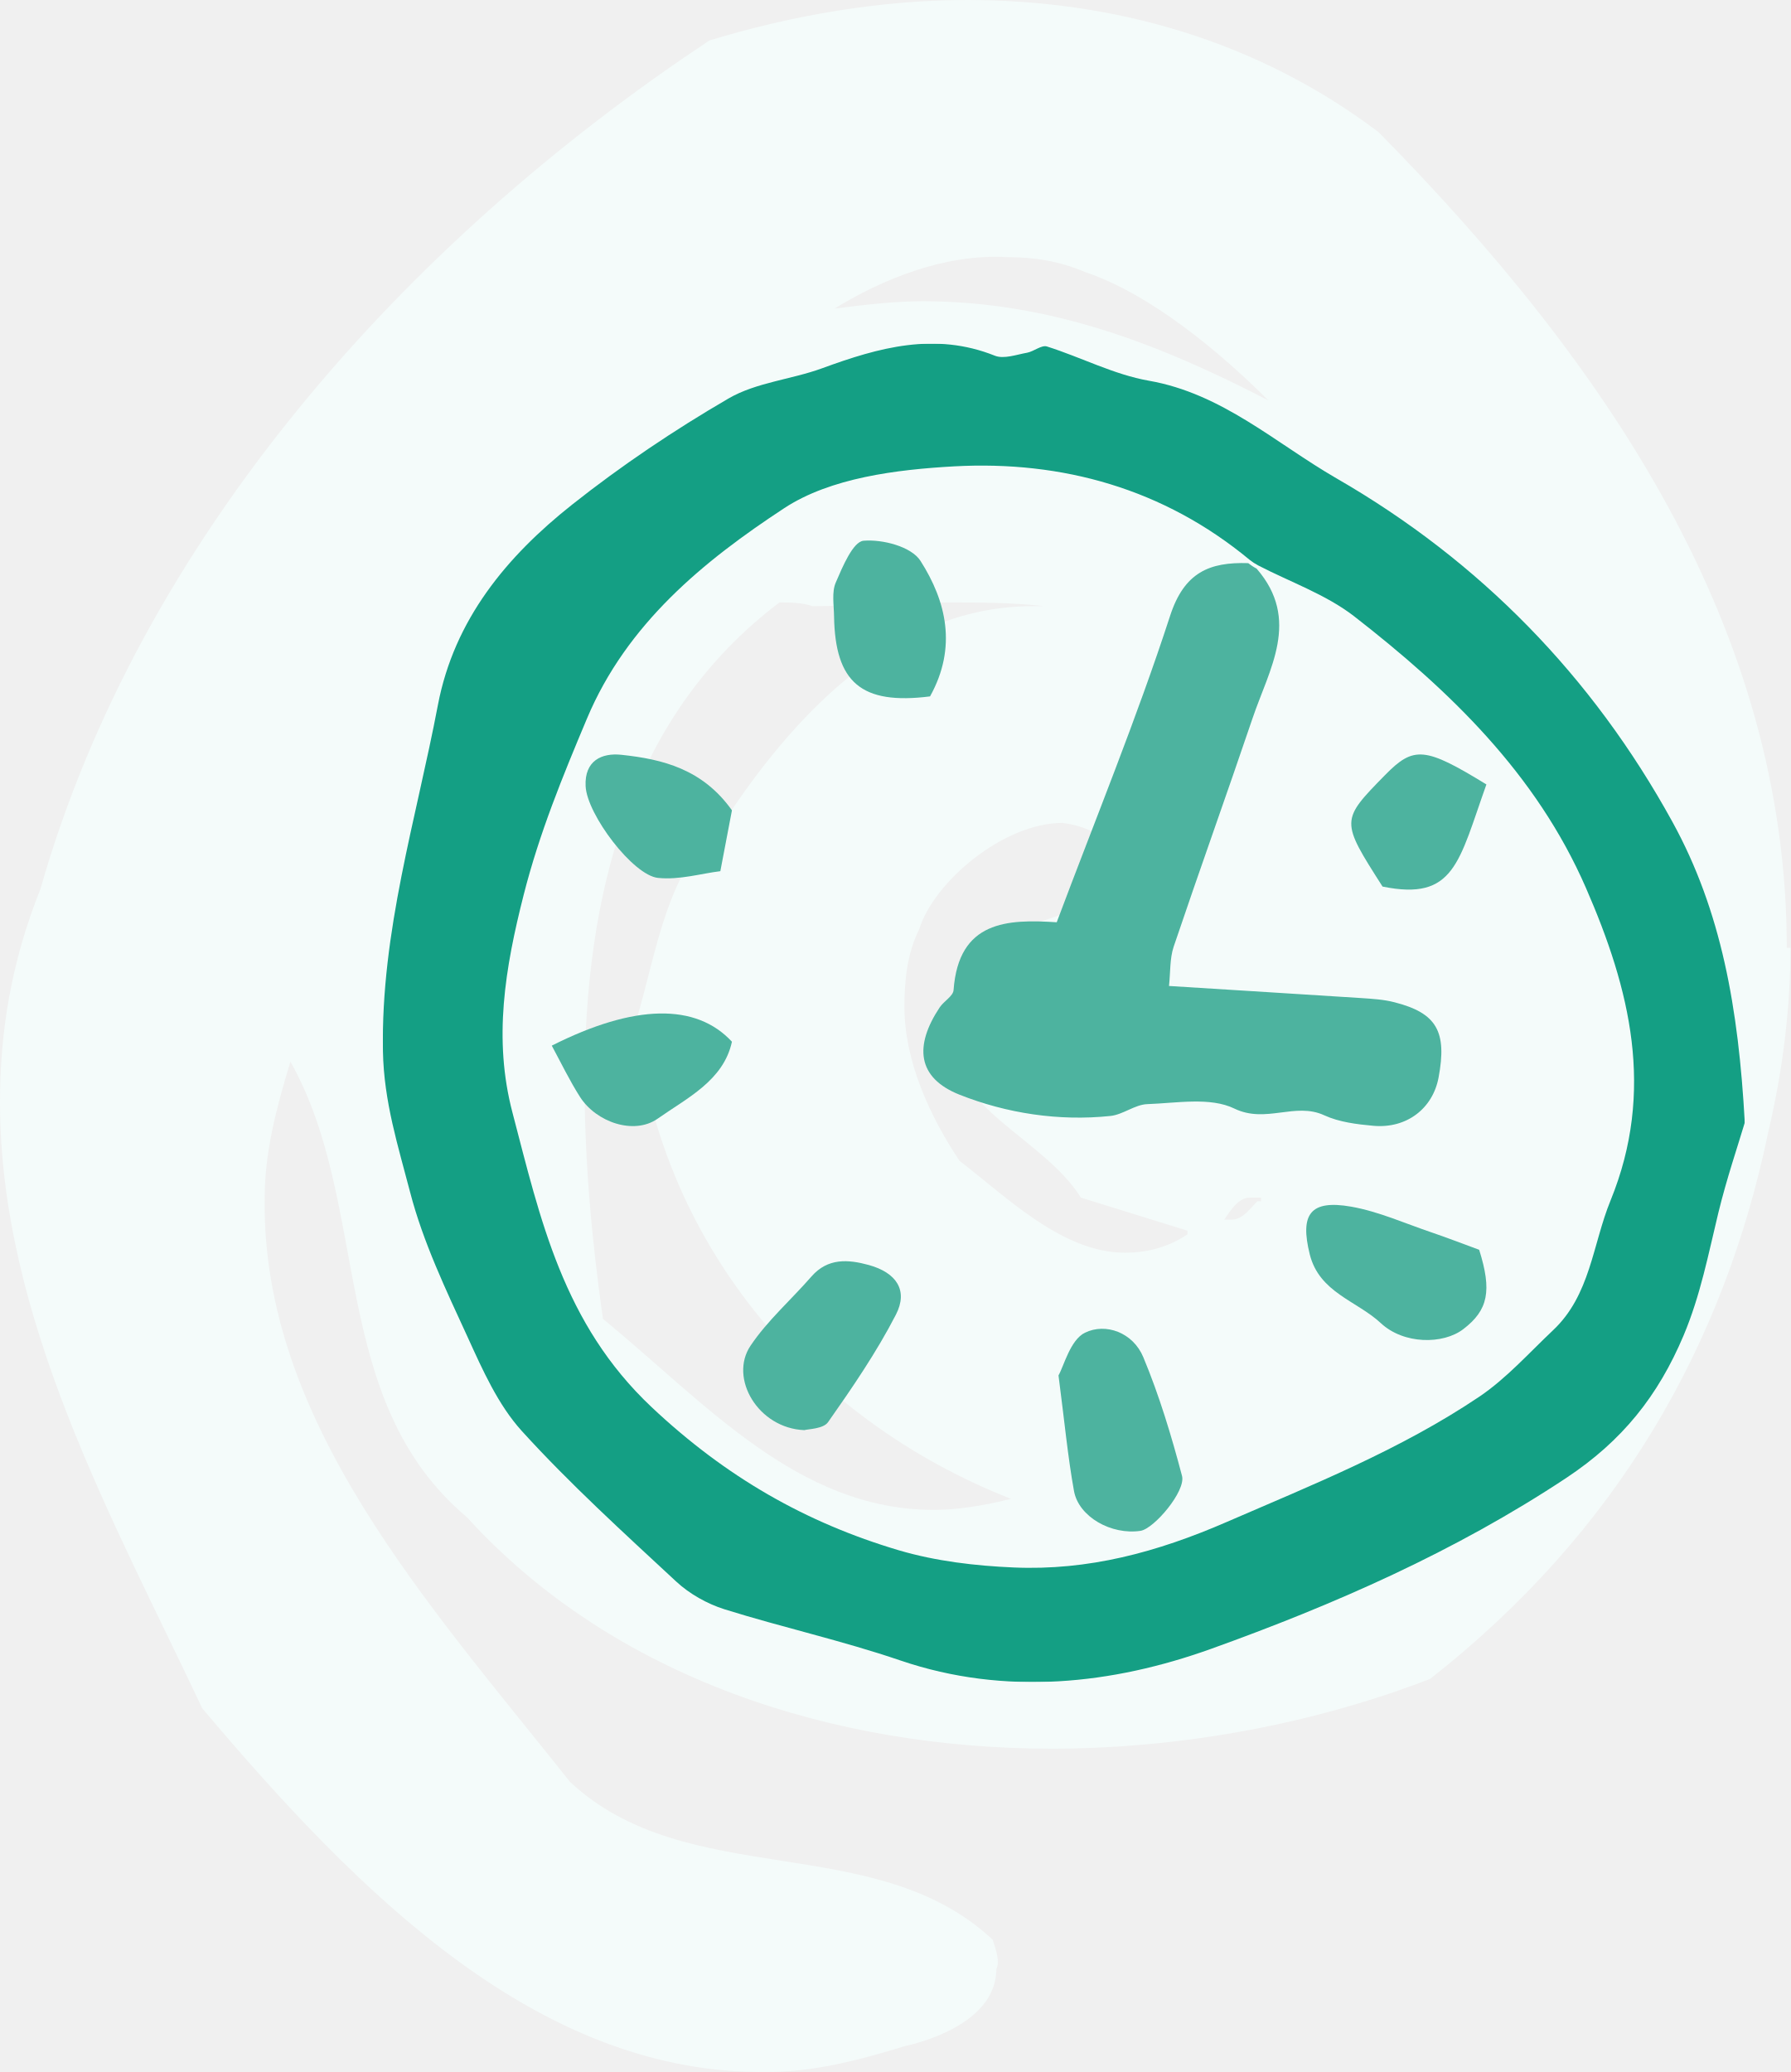
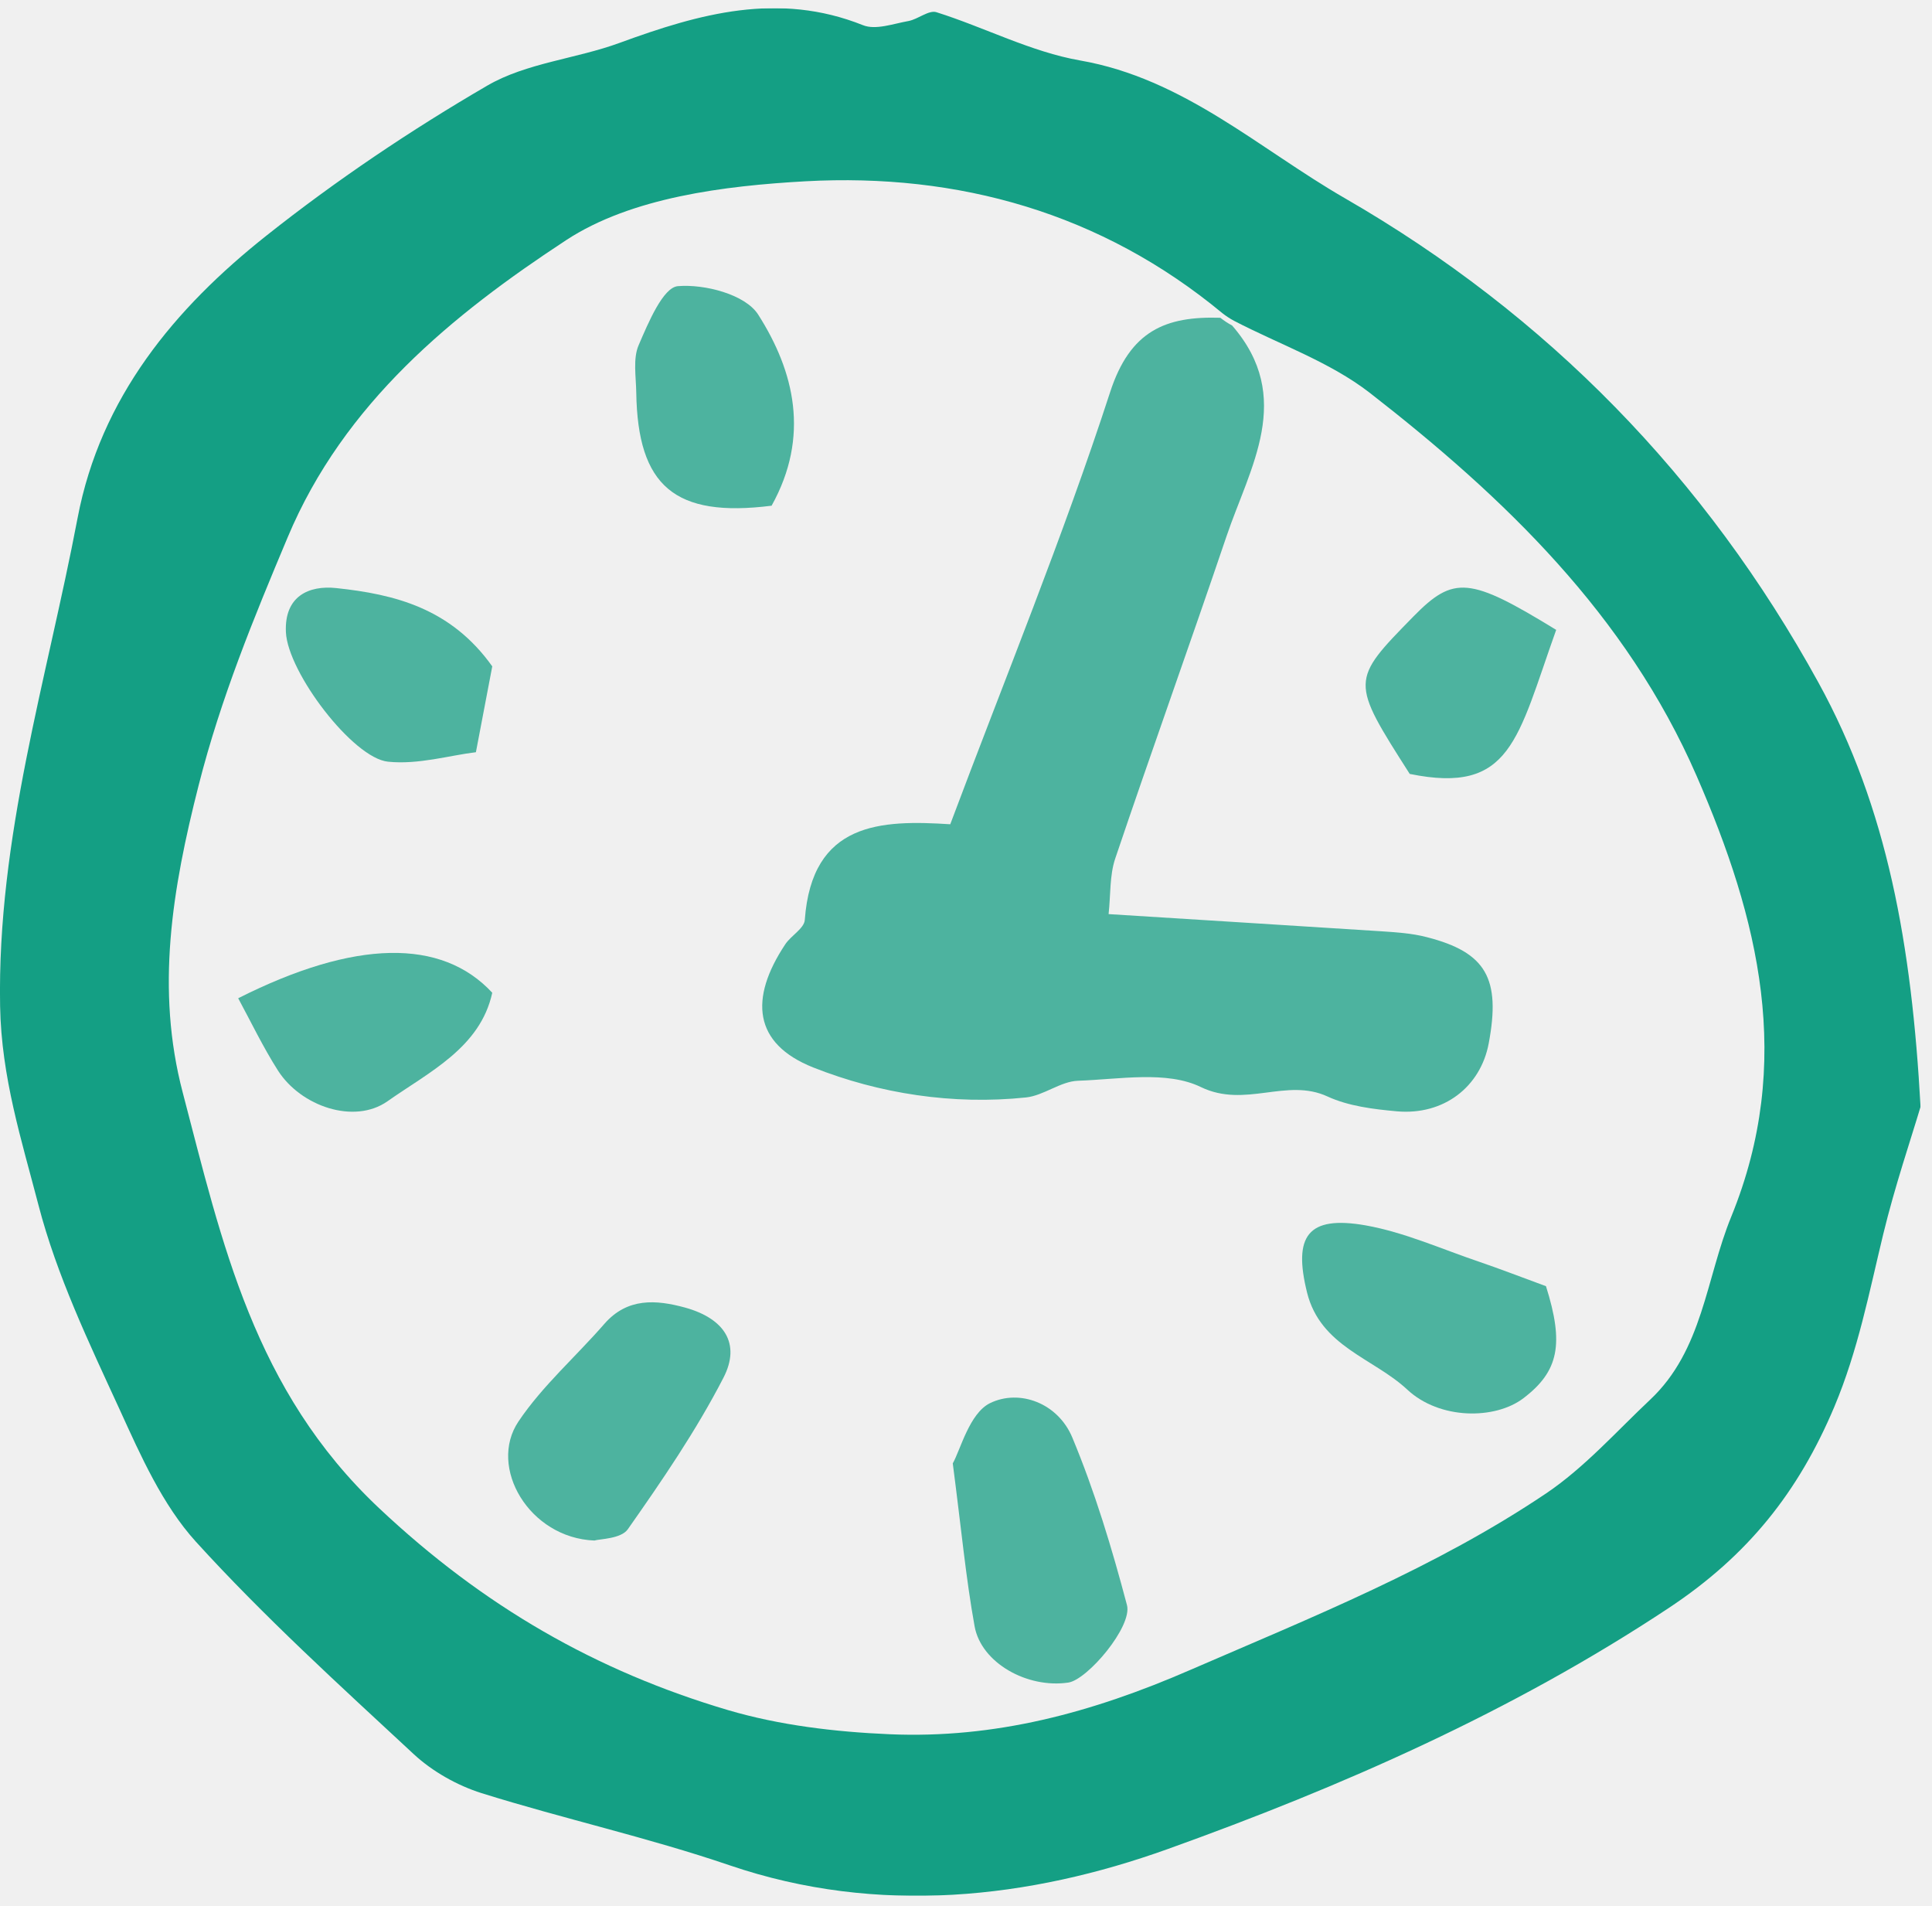
- <svg xmlns="http://www.w3.org/2000/svg" xmlns:xlink="http://www.w3.org/1999/xlink" width="159px" height="184px" viewBox="0 0 159 184" version="1.1">
+ <svg xmlns="http://www.w3.org/2000/svg" xmlns:xlink="http://www.w3.org/1999/xlink" width="73px" height="72px" viewBox="0 0 73 72" version="1.1">
  <defs>
-     <polygon id="path-1" points="0 0.517 120.945 0.517 120.945 119.368 0 119.368" />
+     <polygon id="path-1" points="0 0.31 72.567 0.31 72.567 71.621 0 71.621" />
  </defs>
  <g id="PL" stroke="none" stroke-width="1" fill="none" fill-rule="evenodd">
-     <g id="Icons" transform="translate(-666, -1655)">
-       <g id="Group-4" transform="translate(666, 1655)">
-         <path d="M159,84.168 C159,89.388 158.347,94.934 157.041,100.48 C153.123,119.401 143.655,136.039 127.004,149.088 C116.883,153.003 105.129,155.287 93.376,155.287 C74.113,155.287 54.524,149.088 41.464,134.734 C29.057,124.295 32.975,107.004 25.793,94.281 C24.487,98.522 23.507,102.437 23.507,106.352 C23.181,126.252 38.199,142.564 50.606,158.223 C61.053,168.01 77.704,162.464 88.152,172.251 C88.478,173.229 88.805,174.208 88.478,174.861 C88.478,179.102 83.255,181.059 80.316,181.711 C76.072,183.016 72.154,183.995 68.236,183.995 C47.994,184.321 31.996,168.336 17.957,151.698 C10.121,135.06 0,117.117 0,97.87 C0,91.671 0.979,85.473 3.591,78.948 C12.407,47.956 35.914,21.531 63.012,3.589 C70.522,1.305 78.357,0 85.867,0 C98.926,0 111.659,3.589 122.433,11.744 C142.676,32.297 158.674,55.786 158.674,84.168 L159,84.168 Z M64.645,72.424 C71.175,62.637 79.99,53.828 91.743,53.828 L92.723,53.828 C89.784,53.502 87.172,53.502 84.234,53.502 C80.316,53.502 76.072,53.828 72.154,53.828 C71.175,53.502 70.195,53.502 69.216,53.502 C55.83,63.615 51.912,79.601 51.912,96.239 C51.912,103.089 52.565,110.267 53.544,117.117 C62.686,124.621 70.848,134.082 82.928,134.082 C84.887,134.082 87.172,133.755 89.784,133.103 C71.501,125.926 58.441,109.94 56.483,90.693 C58.441,84.168 59.094,77.317 64.645,72.424 Z M105.456,109.614 L105.456,109.288 L95.988,106.352 C92.723,101.132 84.561,98.522 84.561,92.324 C84.561,91.345 84.887,90.366 85.214,89.388 C86.846,80.579 95.988,82.537 100.559,77.97 C99.253,74.707 96.967,73.402 94.355,73.076 C89.131,73.076 82.928,78.296 81.622,82.537 C80.643,84.494 80.316,86.778 80.316,89.388 C80.316,94.281 82.602,99.175 85.214,103.089 C89.458,106.352 94.355,111.245 99.906,111.245 C101.538,111.245 103.497,110.919 105.456,109.614 Z M81.949,26.751 C93.376,26.751 103.17,30.666 112.639,35.559 C108.394,31.318 102.191,26.099 96.314,24.141 C94.029,23.163 91.743,22.836 89.458,22.836 C83.908,22.51 78.357,24.794 74.113,27.404 C76.725,27.077 79.337,26.751 81.949,26.751 Z M111.986,106.678 L111.986,106.352 L111.006,106.352 C110.027,106.352 109.374,107.33 108.721,108.309 L109.374,108.309 C110.353,108.309 111.006,107.33 111.659,106.678 L111.986,106.678 Z" id="Ω" fill="#F4FBFA" fill-rule="nonzero" />
-         <g id="Group-20" transform="translate(34, 30)">
+     <g id="Maintenance" transform="translate(-1060, -465)">
+       <g id="try-later-copy" transform="translate(1060, 465)">
+         <g id="Group-20">
          <g id="Group-3">
-             <mask id="mask-2" fill="white">
-               <use xlink:href="#path-1" />
-             </mask>
-             <g id="Clip-2" />
-             <path d="M77.718,20.204 C77.454,20.064 77.212,19.902 76.977,19.718 C69.352,13.4 60.347,10.891 50.741,11.413 C45.603,11.7 39.762,12.429 35.652,15.121 C28.511,19.807 21.664,25.375 18.119,33.827 C15.969,38.94 13.907,43.957 12.512,49.437 C10.839,56.006 9.797,62.28 11.507,68.791 C13.987,78.25 15.983,87.541 23.88,94.971 C30.448,101.15 37.545,105.218 45.838,107.675 C49.104,108.638 52.605,109.05 56.017,109.197 C62.644,109.484 68.743,107.851 74.966,105.144 C82.658,101.812 90.407,98.715 97.372,94.029 C99.779,92.403 101.775,90.152 103.911,88.137 C107.243,85.011 107.426,80.509 109.026,76.603 C112.997,66.863 110.766,57.852 106.839,48.848 C102.421,38.704 94.737,31.326 86.254,24.728 C83.744,22.786 80.581,21.69 77.718,20.204 M120.945,69.688 C120.35,71.689 119.337,74.661 118.596,77.706 C117.708,81.377 117.011,85.025 115.514,88.586 C113.246,93.956 110.076,97.942 105.093,101.245 C95.214,107.792 84.441,112.515 73.513,116.436 C64.853,119.54 55.313,120.643 45.948,117.451 C40.818,115.7 35.498,114.523 30.324,112.905 C28.79,112.419 27.234,111.544 26.052,110.448 C21.37,106.1 16.622,101.79 12.336,97.074 C10.23,94.75 8.865,91.668 7.536,88.755 C5.606,84.555 3.573,80.31 2.421,75.874 C1.364,71.806 0.087,67.834 0.007,63.354 C-0.184,52.732 2.95,42.802 4.887,32.614 C6.333,25.022 10.993,19.417 16.798,14.819 C21.179,11.347 25.862,8.199 30.691,5.389 C33.157,3.954 36.283,3.704 39.028,2.697 C44.047,0.858 49.023,-0.54 54.344,1.586 C55.144,1.909 56.267,1.49 57.221,1.321 C57.823,1.203 58.498,0.615 58.975,0.769 C62.006,1.726 64.919,3.263 68.016,3.807 C74.548,4.947 79.282,9.361 84.69,12.48 C97.423,19.821 107.412,30.054 114.516,42.978 C118.868,50.893 120.387,59.537 120.945,69.688" id="Fill-1" fill="#149F84" mask="url(#mask-2)" />
+             <g id="Fill-1-Clipped">
+               <mask id="mask-2" fill="white">
+                 <use xlink:href="#path-1" />
+               </mask>
+               <g id="path-1" />
+               <path d="M46.631,12.122 C46.473,12.038 46.327,11.941 46.186,11.831 C41.611,8.04 36.208,6.535 30.444,6.848 C27.362,7.02 23.857,7.457 21.391,9.073 C17.107,11.884 12.998,15.225 10.871,20.296 C9.581,23.364 8.344,26.374 7.507,29.662 C6.503,33.603 5.878,37.368 6.904,41.274 C8.392,46.95 9.59,52.525 14.328,56.982 C18.269,60.69 22.527,63.131 27.503,64.605 C29.462,65.183 31.563,65.43 33.61,65.518 C37.587,65.69 41.246,64.711 44.98,63.086 C49.595,61.087 54.244,59.229 58.423,56.417 C59.868,55.442 61.065,54.091 62.347,52.882 C64.346,51.006 64.456,48.305 65.416,45.962 C67.798,40.118 66.459,34.711 64.104,29.309 C61.453,23.223 56.842,18.796 51.752,14.837 C50.246,13.672 48.348,13.014 46.631,12.122 M72.567,41.813 C72.21,43.013 71.602,44.796 71.158,46.624 C70.625,48.826 70.207,51.015 69.308,53.151 C67.948,56.373 66.045,58.765 63.056,60.747 C57.129,64.675 50.665,67.509 44.108,69.861 C38.912,71.724 33.188,72.386 27.569,70.47 C24.491,69.42 21.299,68.714 18.194,67.743 C17.274,67.452 16.34,66.926 15.631,66.269 C12.822,63.66 9.973,61.074 7.402,58.245 C6.138,56.85 5.319,55.001 4.522,53.253 C3.364,50.733 2.144,48.186 1.453,45.525 C0.819,43.084 0.052,40.701 0.004,38.013 C-0.111,31.639 1.77,25.681 2.932,19.568 C3.8,15.013 6.596,11.65 10.079,8.892 C12.708,6.808 15.517,4.919 18.414,3.233 C19.894,2.373 21.77,2.223 23.417,1.618 C26.428,0.515 29.414,-0.324 32.606,0.951 C33.086,1.146 33.76,0.894 34.333,0.793 C34.694,0.722 35.099,0.369 35.385,0.462 C37.203,1.035 38.952,1.958 40.81,2.284 C44.729,2.968 47.569,5.617 50.814,7.488 C58.454,11.893 64.447,18.032 68.709,25.787 C71.321,30.536 72.232,35.722 72.567,41.813" id="Fill-1" fill="#149F84" fill-rule="nonzero" mask="url(#mask-2)" />
+             </g>
          </g>
-           <path d="M77.594,20.496 C81.535,25.036 78.708,29.419 77.232,33.788 C74.937,40.563 72.516,47.294 70.227,54.07 C69.873,55.129 69.947,56.328 69.814,57.557 C75.653,57.928 81.27,58.268 86.879,58.631 C87.876,58.698 88.894,58.757 89.854,59.009 C93.589,59.964 94.519,61.608 93.751,65.695 C93.235,68.442 90.917,70.234 87.972,69.975 C86.496,69.842 84.923,69.649 83.602,69.042 C81.011,67.843 78.428,69.797 75.63,68.45 C73.475,67.398 70.493,67.961 67.888,68.05 C66.788,68.087 65.732,68.983 64.61,69.101 C60.004,69.583 55.384,68.864 51.213,67.213 C47.442,65.717 47.176,62.881 49.449,59.46 C49.818,58.905 50.645,58.461 50.682,57.92 C51.132,51.752 55.472,51.619 59.842,51.9 C63.282,42.726 66.935,33.832 69.903,24.71 C71.165,20.807 73.416,19.904 76.848,20.008 C77.085,20.193 77.328,20.356 77.594,20.496" id="Fill-4" fill="#4DB39F" />
-           <path d="M60,92.142 C60.481,91.297 61.047,88.99 62.345,88.35 C64.194,87.446 66.622,88.336 67.529,90.518 C68.946,93.913 70.027,97.493 70.969,101.064 C71.325,102.416 68.478,105.768 67.278,105.944 C64.696,106.326 61.793,104.709 61.375,102.402 C60.823,99.352 60.537,96.243 60,92.142" id="Fill-6" fill="#4DB39F" />
-           <path d="M37.43,97 C33.327,96.839 30.713,92.375 32.653,89.5 C34.158,87.26 36.27,85.414 38.067,83.35 C39.512,81.701 41.317,81.832 43.152,82.336 C45.6,83.014 46.679,84.59 45.555,86.757 C43.84,90.084 41.699,93.214 39.535,96.292 C39.108,96.898 37.76,96.898 37.43,97" id="Fill-8" fill="#4DB39F" />
-           <path d="M97.357,80.984 C98.505,84.624 98.165,86.343 95.938,88.039 C94.156,89.397 90.661,89.404 88.615,87.491 C86.486,85.51 83.156,84.789 82.311,81.382 C81.435,77.84 82.333,76.512 86.002,77.157 C88.449,77.592 90.789,78.651 93.167,79.454 C94.42,79.881 95.666,80.362 97.357,80.984" id="Fill-10" fill="#4DB39F" />
-           <path d="M48.592,31.842 C42.476,32.615 40.162,30.598 40.068,24.721 C40.054,23.716 39.851,22.577 40.22,21.73 C40.827,20.32 41.753,18.102 42.686,18.019 C44.37,17.877 46.937,18.536 47.746,19.811 C50.024,23.379 51.021,27.472 48.592,31.842" id="Fill-12" fill="#4DB39F" />
-           <path d="M15,62.856 C22.35,59.148 27.815,59.07 31,62.508 C30.248,65.966 27.017,67.5 24.395,69.347 C22.305,70.81 18.945,69.666 17.501,67.401 C16.566,65.931 15.813,64.361 15,62.856" id="Fill-14" fill="#4DB39F" />
-           <path d="M31,41.959 C30.666,43.725 30.375,45.223 29.97,47.364 C28.314,47.562 26.339,48.159 24.435,47.96 C22.225,47.738 18.126,42.341 18.005,39.811 C17.899,37.54 19.447,36.844 21.174,37.028 C24.854,37.418 28.393,38.297 31,41.959" id="Fill-16" fill="#4DB39F" />
-           <path d="M88.777,48.73 C85.038,42.87 85.038,42.87 88.999,38.828 C91.552,36.223 92.544,36.318 98,39.66 C95.542,46.541 95.18,50.036 88.777,48.73" id="Fill-18" fill="#4DB39F" />
+           <path d="M46.556,12.298 C48.921,15.021 47.225,17.652 46.339,20.273 C44.962,24.338 43.509,28.377 42.136,32.442 C41.924,33.077 41.968,33.797 41.888,34.534 C45.392,34.757 48.762,34.961 52.128,35.179 C52.725,35.219 53.337,35.254 53.912,35.405 C56.153,35.978 56.711,36.965 56.251,39.417 C55.941,41.065 54.55,42.141 52.783,41.985 C51.897,41.905 50.954,41.79 50.161,41.425 C48.607,40.706 47.057,41.878 45.378,41.07 C44.085,40.439 42.296,40.777 40.733,40.83 C40.073,40.852 39.439,41.39 38.766,41.461 C36.003,41.75 33.23,41.319 30.728,40.328 C28.465,39.43 28.306,37.729 29.67,35.676 C29.891,35.343 30.387,35.076 30.409,34.752 C30.679,31.051 33.283,30.971 35.905,31.14 C37.969,25.635 40.161,20.299 41.942,14.826 C42.699,12.484 44.05,11.942 46.109,12.005 C46.251,12.116 46.397,12.213 46.556,12.298" id="Fill-4" fill="#4DB39F" fill-rule="nonzero" />
+           <path d="M36,55.285 C36.289,54.778 36.628,53.394 37.407,53.01 C38.516,52.468 39.973,53.001 40.518,54.311 C41.367,56.348 42.016,58.496 42.582,60.639 C42.795,61.45 41.087,63.461 40.367,63.566 C38.818,63.796 37.076,62.826 36.825,61.441 C36.494,59.611 36.322,57.746 36,55.285" id="Fill-6" fill="#4DB39F" fill-rule="nonzero" />
+           <path d="M22.458,58.2 C19.996,58.104 18.428,55.425 19.592,53.7 C20.495,52.356 21.762,51.249 22.84,50.01 C23.707,49.021 24.79,49.099 25.891,49.401 C27.36,49.809 28.007,50.754 27.333,52.054 C26.304,54.05 25.019,55.928 23.721,57.775 C23.465,58.139 22.656,58.139 22.458,58.2" id="Fill-8" fill="#4DB39F" fill-rule="nonzero" />
+           <path d="M58.414,48.591 C59.103,50.774 58.899,51.806 57.563,52.823 C56.494,53.638 54.396,53.643 53.169,52.494 C51.891,51.306 49.894,50.873 49.386,48.829 C48.861,46.704 49.4,45.907 51.601,46.294 C53.069,46.555 54.473,47.19 55.9,47.672 C56.652,47.929 57.4,48.217 58.414,48.591" id="Fill-10" fill="#4DB39F" fill-rule="nonzero" />
+           <path d="M29.155,19.105 C25.486,19.569 24.097,18.359 24.041,14.833 C24.032,14.23 23.911,13.546 24.132,13.038 C24.496,12.192 25.052,10.861 25.611,10.811 C26.622,10.726 28.162,11.122 28.648,11.886 C30.014,14.027 30.613,16.483 29.155,19.105" id="Fill-12" fill="#4DB39F" fill-rule="nonzero" />
+           <path d="M9,37.713 C13.41,35.489 16.689,35.442 18.6,37.505 C18.149,39.58 16.21,40.5 14.637,41.608 C13.383,42.486 11.367,41.8 10.5,40.44 C9.939,39.558 9.488,38.617 9,37.713" id="Fill-14" fill="#4DB39F" fill-rule="nonzero" />
+           <path d="M18.6,25.175 C18.4,26.235 18.225,27.134 17.982,28.418 C16.989,28.537 15.804,28.895 14.661,28.776 C13.335,28.643 10.876,25.405 10.803,23.886 C10.739,22.524 11.668,22.107 12.704,22.217 C14.913,22.451 17.036,22.978 18.6,25.175" id="Fill-16" fill="#4DB39F" fill-rule="nonzero" />
+           <path d="M53.266,29.238 C51.023,25.722 51.023,25.722 53.399,23.297 C54.931,21.734 55.527,21.791 58.8,23.796 C57.325,27.924 57.108,30.022 53.266,29.238" id="Fill-18" fill="#4DB39F" fill-rule="nonzero" />
        </g>
      </g>
    </g>
  </g>
</svg>
